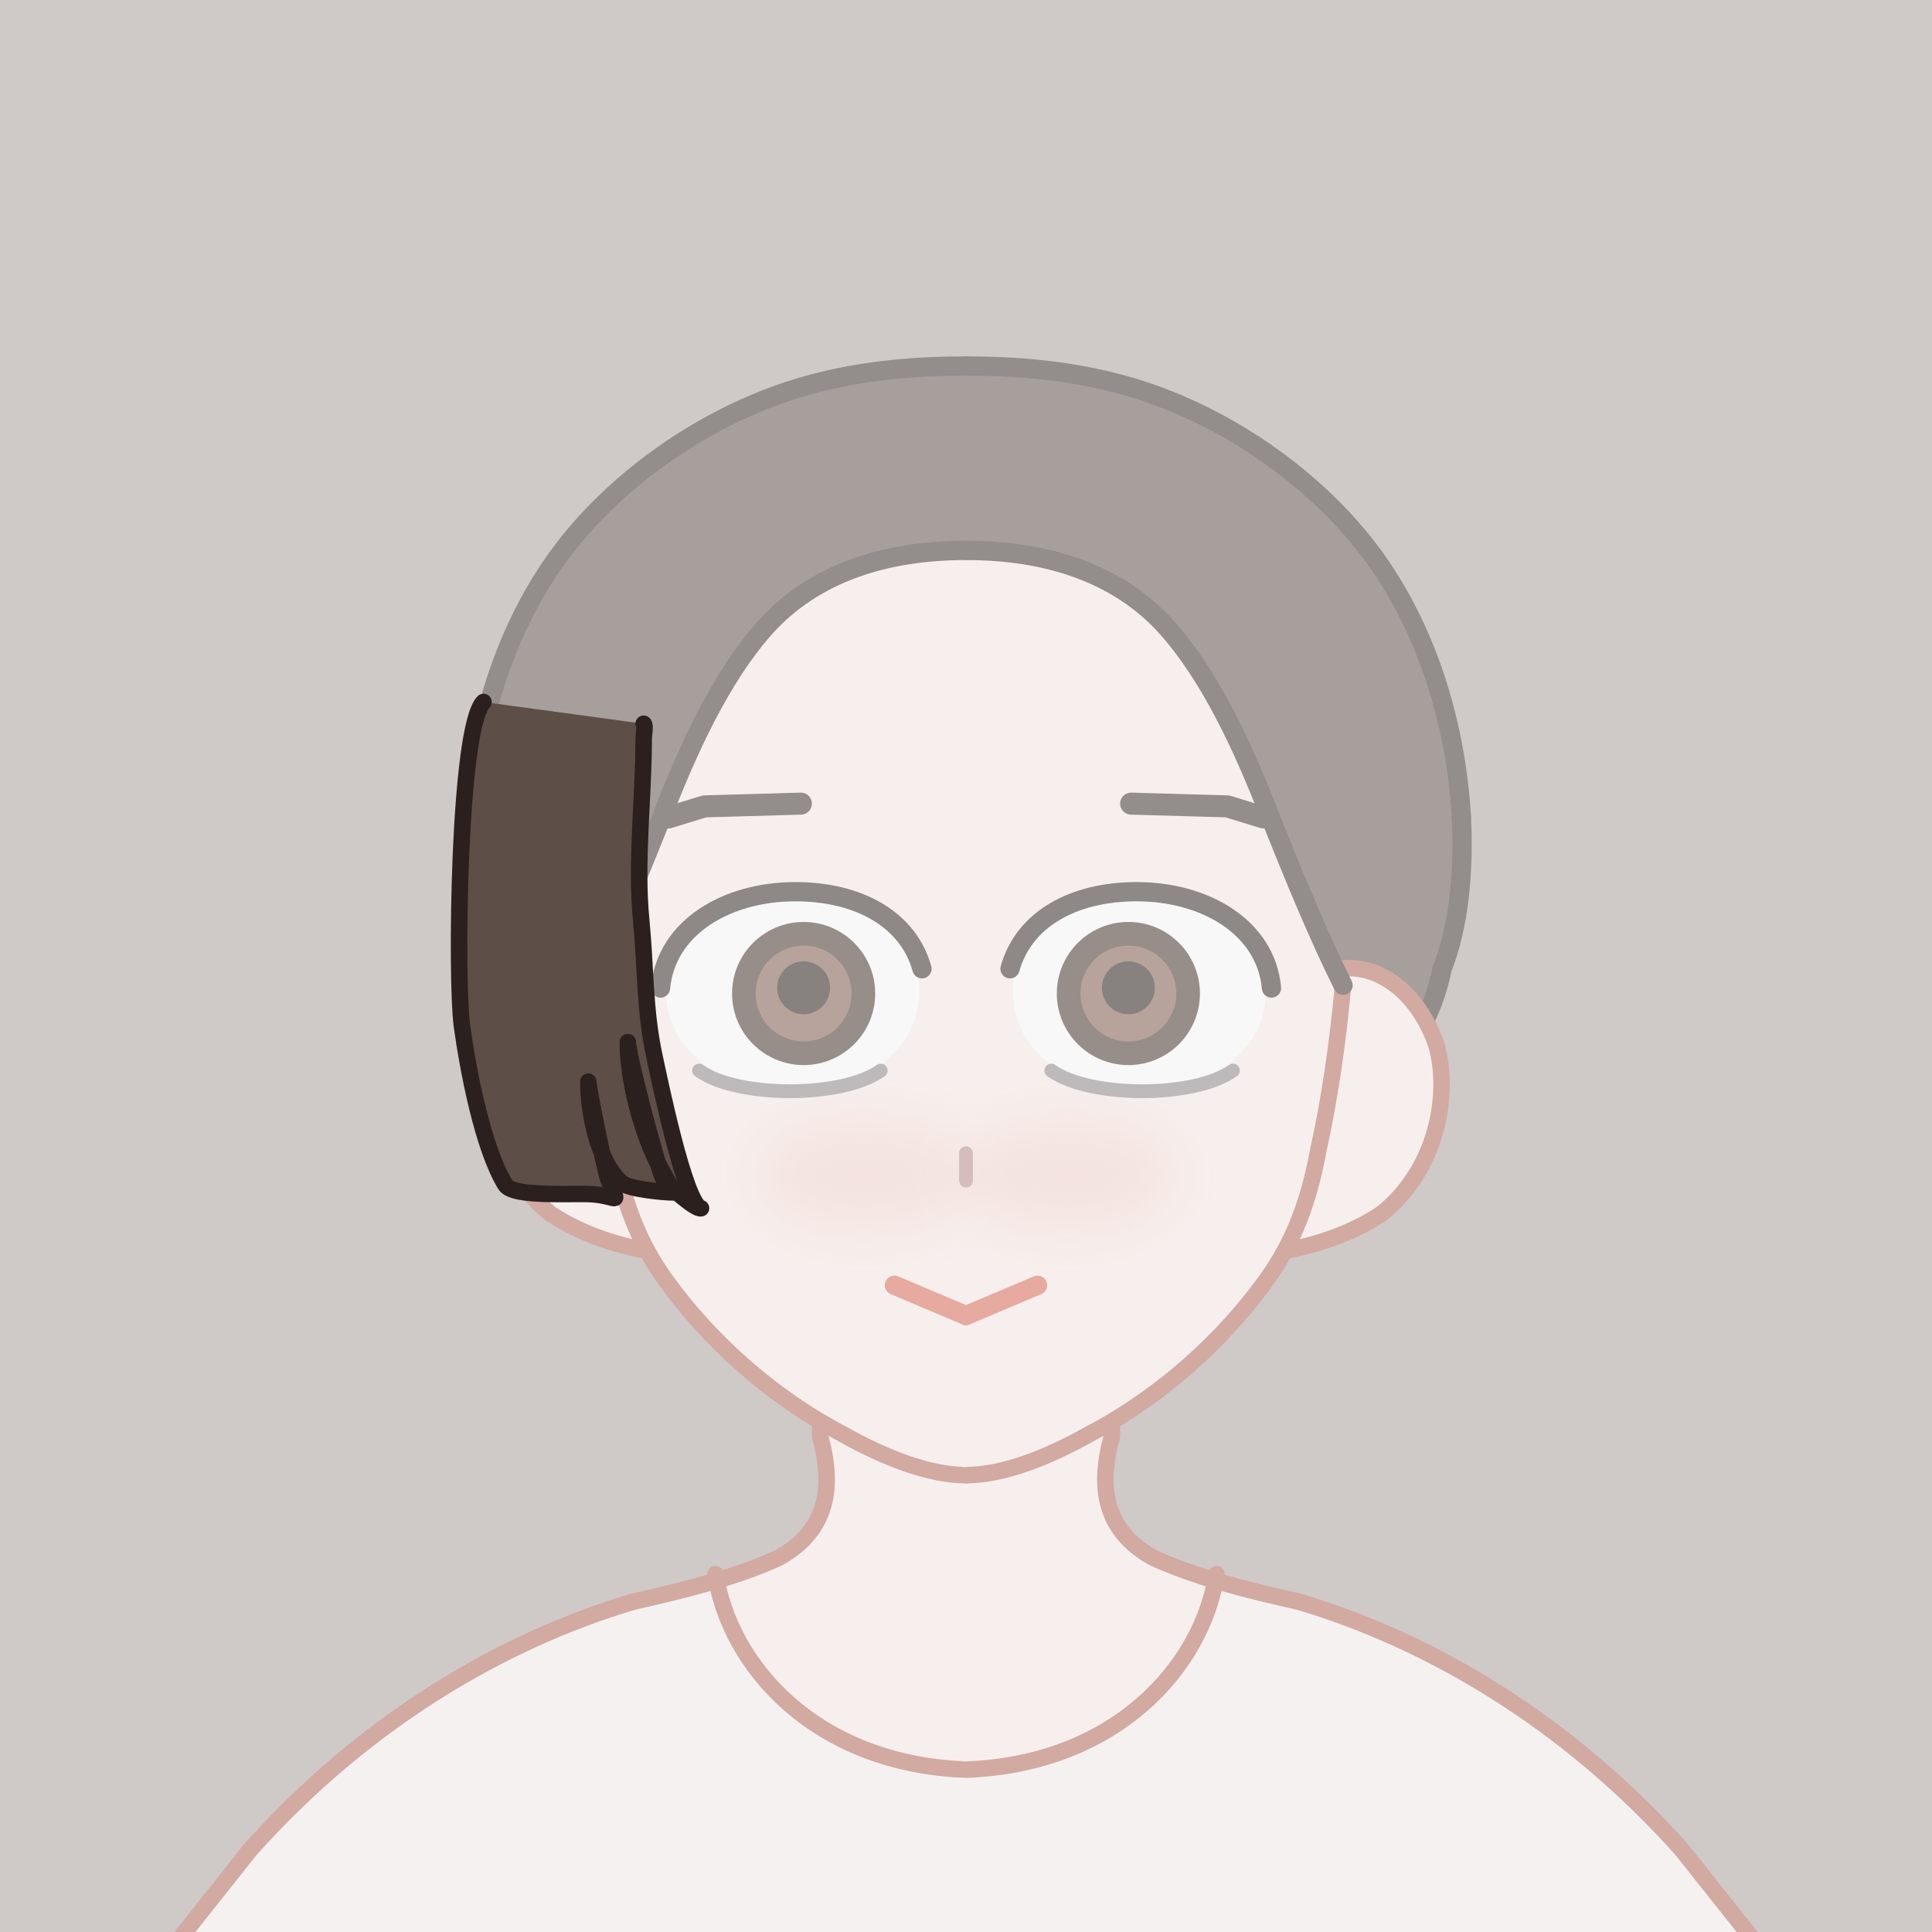
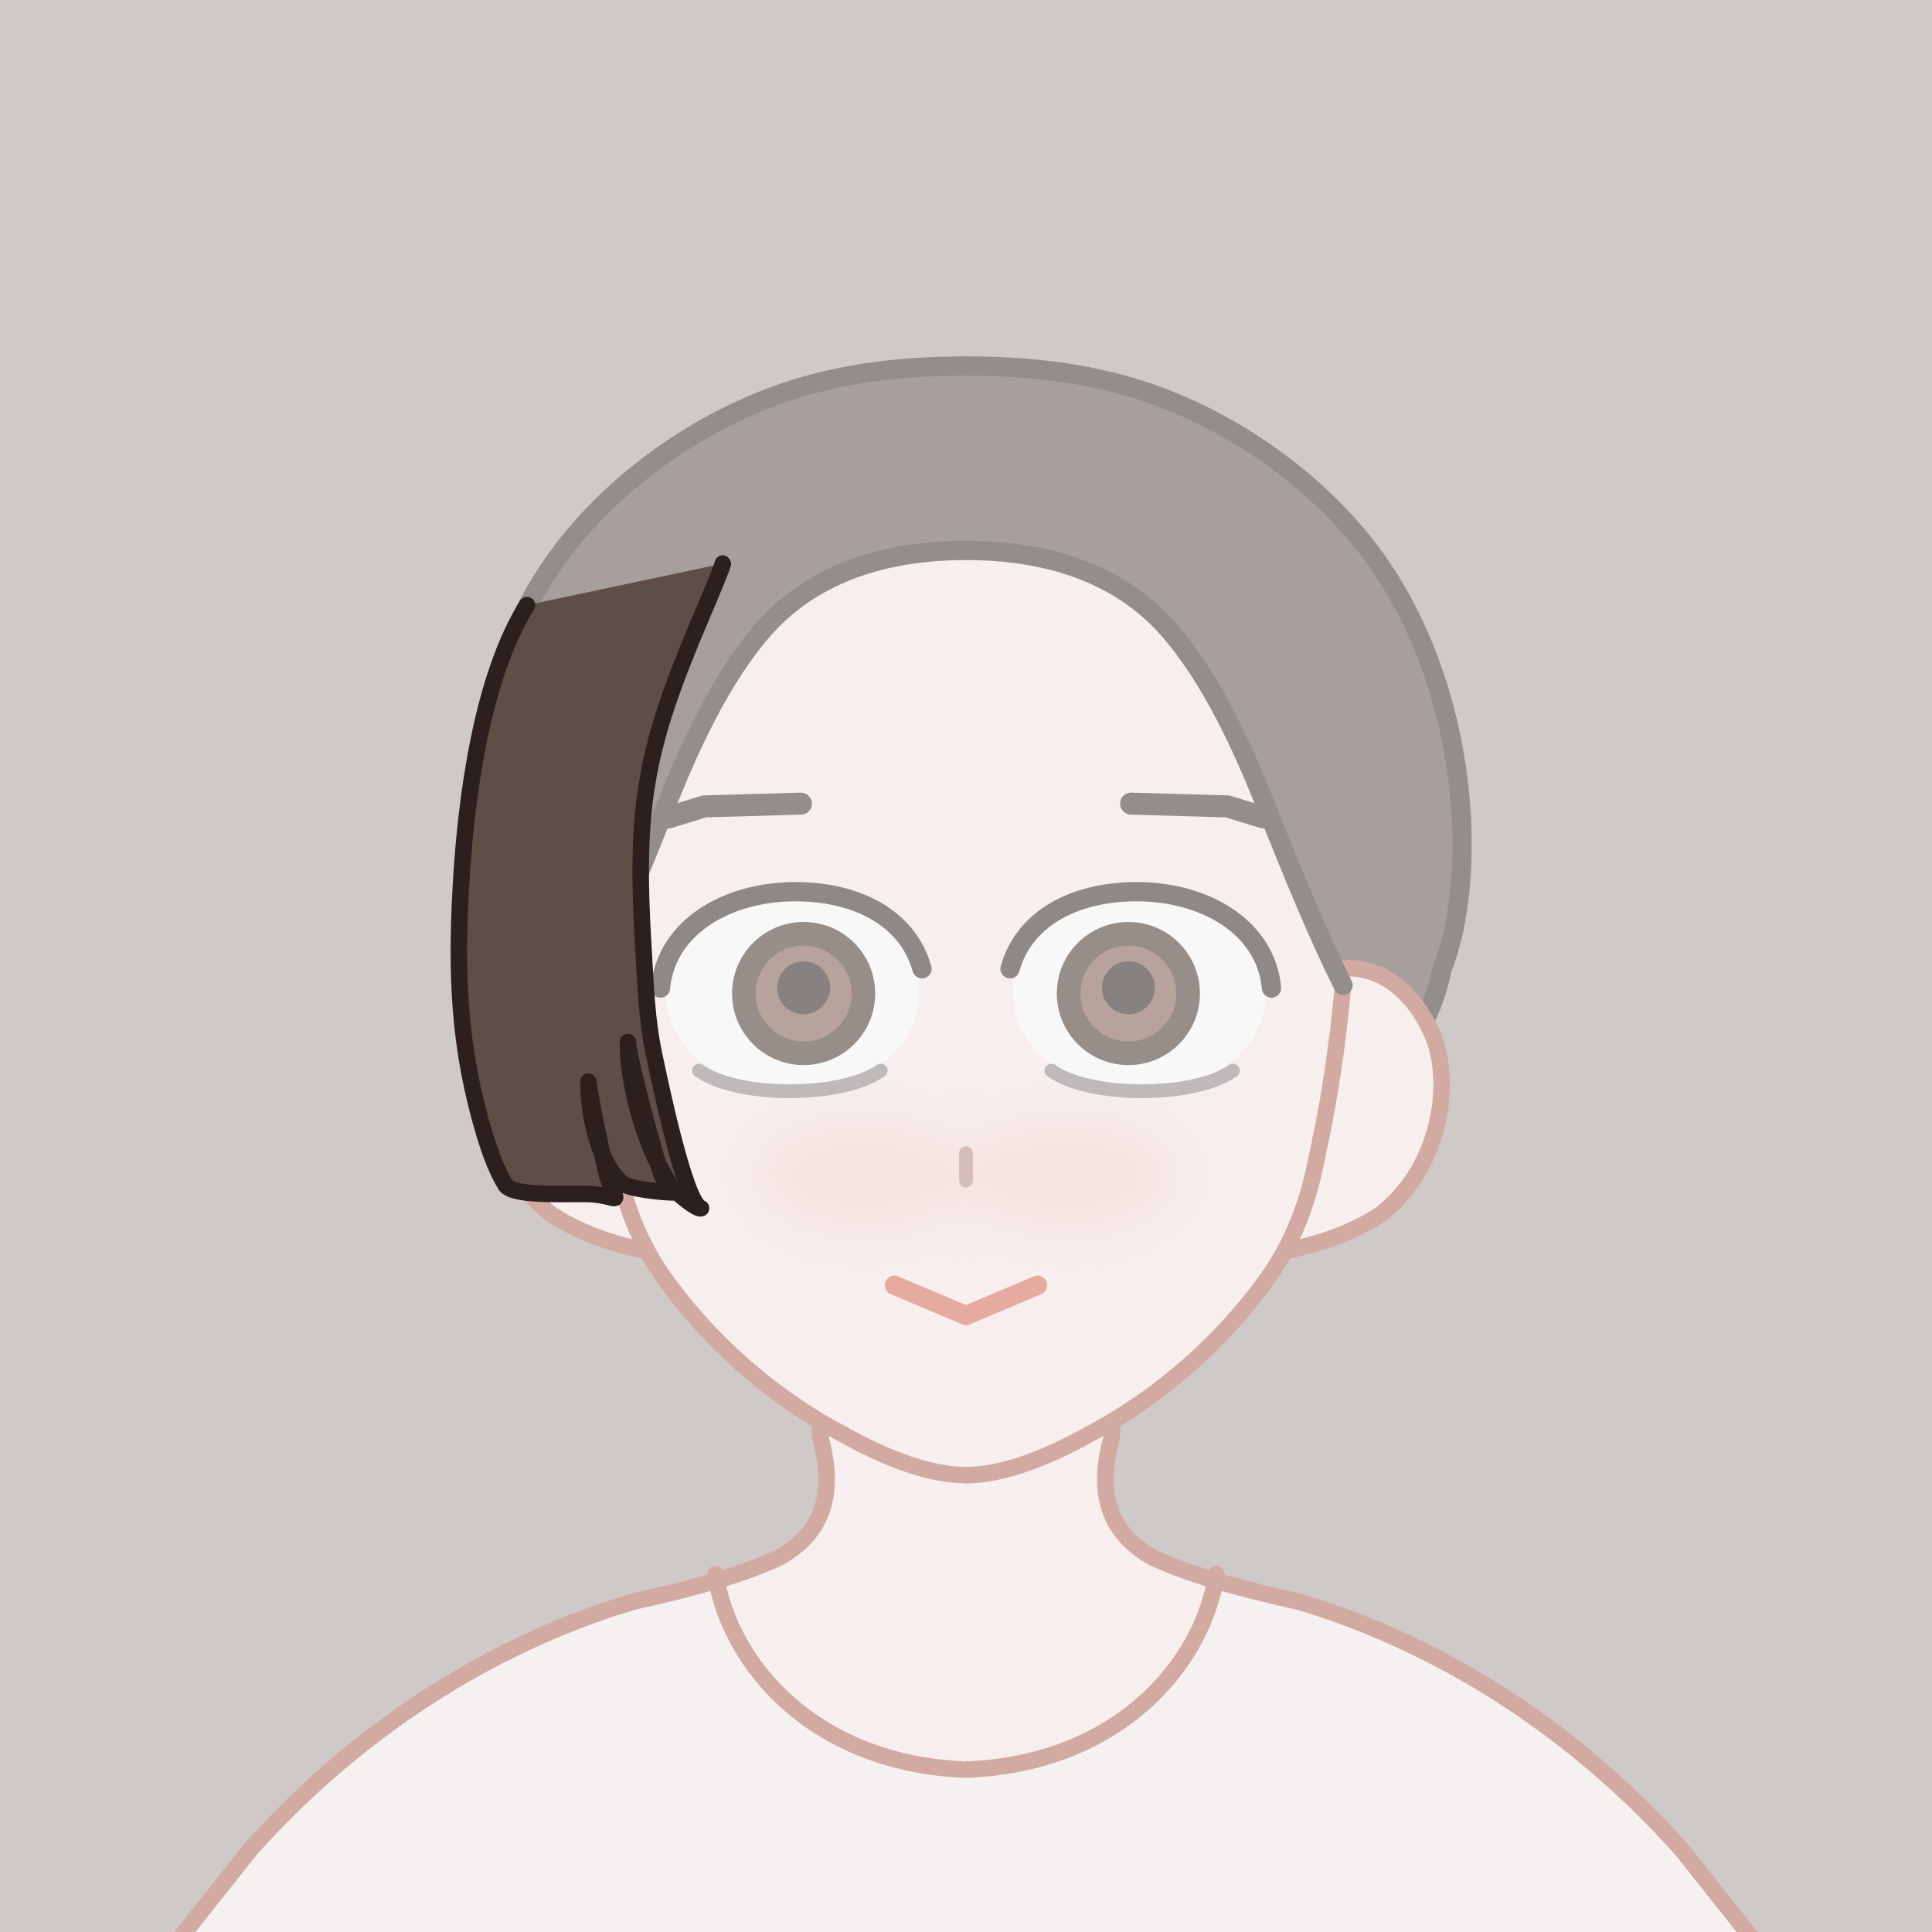
<svg xmlns="http://www.w3.org/2000/svg" width="702" height="702" viewBox="0 0 702 702">
  <defs>
-     <clipPath id="clip-path-1">
+     <clipPath id="clip-path-5">
      <path d="M242 389.2 L386 389.2 L386 464.8 L242 464.8 Z" />
    </clipPath>
    <filter id="filter-1" filterUnits="userSpaceOnUse" x="245" y="377" width="138" height="100" color-interpolation-filters="sRGB">
      <feGaussianBlur in="SourceGraphic" stdDeviation="9" color-interpolation-filters="linearRGB" />
    </filter>
-     <clipPath id="clip-path-2">
+     <clipPath id="clip-path-6">
      <path d="M460 389.2 L316 389.2 L316 464.8 L460 464.8 Z" />
    </clipPath>
    <filter id="filter-2" filterUnits="userSpaceOnUse" x="319" y="377" width="138" height="100" color-interpolation-filters="sRGB">
      <feGaussianBlur in="SourceGraphic" stdDeviation="9" color-interpolation-filters="linearRGB" />
    </filter>
-     <clipPath id="clip-path-3">
+     <clipPath id="clip-path-7">
      <path d="M242 360 C242 338 262 326 288 326 C314 326 334 338 334 360 C334 382 314 396 288 396 C262 396 242 382 242 360 Z" />
    </clipPath>
-     <clipPath id="clip-path-4">
+     <clipPath id="clip-path-8">
      <path d="M460 360 C460 338 440 326 414 326 C388 326 368 338 368 360 C368 382 388 396 414 396 C440 396 460 382 460 360 Z" />
    </clipPath>
  </defs>
  <g id="_ref">
    <g opacity="0.5">
      <rect x="0" y="0" width="702" height="702" fill="#ada19f" />
      <g data-layer="body">
        <g>
          <path d="M260 573 L230 582 C183 596 133 625 91 672 L60 712 L352 712 L352 643 C296 641 265 605 260 573 Z" fill="#f9f2f1" />
          <path d="M296 490 L298 522 C303 540 301 556 283 566 L260 573 C265 605 296 641 352 643 L352 490 Z" fill="#fdeeea" />
          <path d="M230 582 C183 596 133 625 91 672 L64 706" fill="none" stroke="#b46352" stroke-width="6" stroke-linecap="round" stroke-linejoin="round" />
          <path d="M296 500 C298 510 298 516 298 522 C303 540 301 556 283 566 C268 573 248 578 230 582" fill="none" stroke="#b46352" stroke-width="6" stroke-linecap="round" stroke-linejoin="round" />
          <path d="M260 572 C265 605 296 641 351 643" fill="none" stroke="#b46352" stroke-width="6" stroke-linecap="round" stroke-linejoin="round" />
        </g>
        <g>
          <path d="M442 573 L472 582 C519 596 569 625 611 672 L642 712 L350 712 L350 643 C406 641 437 605 442 573 Z" fill="#f9f2f1" />
          <path d="M406 490 L404 522 C399 540 401 556 419 566 L442 573 C437 605 406 641 350 643 L350 490 Z" fill="#fdeeea" />
          <path d="M472 582 C519 596 569 625 611 672 L638 706" fill="none" stroke="#b46352" stroke-width="6" stroke-linecap="round" stroke-linejoin="round" />
          <path d="M406 500 C404 510 404 516 404 522 C399 540 401 556 419 566 C434 573 454 578 472 582" fill="none" stroke="#b46352" stroke-width="6" stroke-linecap="round" stroke-linejoin="round" />
          <path d="M442 572 C437 605 406 641 351 643" fill="none" stroke="#b46352" stroke-width="6" stroke-linecap="round" stroke-linejoin="round" />
        </g>
      </g>
      <g data-layer="hairBase">
        <g>
          <path d="M352 133 L351 133 C330 133 310 135 290 141 C254 152 222 176 203 202 C184 228 173 262 171 297 C170 317 172 337 178 352 C180 362 184 372 190 380 L198 386 L352 386 Z" fill="#5d4e48" />
          <path d="M351 133 C330 133 310 135 290 141 C254 152 222 176 203 202 C184 228 173 262 171 297" fill="none" stroke="#352a27" stroke-width="7" stroke-linecap="round" stroke-linejoin="round" />
          <path d="M171 297 C170 317 172 337 178 352 C180 362 184 372 190 380" fill="none" stroke="#352a27" stroke-width="7" stroke-linecap="round" stroke-linejoin="round" />
        </g>
        <g>
          <path d="M350 133 L351 133 C372 133 392 135 412 141 C448 152 480 176 499 202 C518 228 529 262 531 297 C532 317 530 337 524 352 C522 362 518 372 512 380 L504 386 L350 386 Z" fill="#5d4e48" />
          <path d="M351 133 C372 133 392 135 412 141 C448 152 480 176 499 202 C518 228 529 262 531 297" fill="none" stroke="#352a27" stroke-width="7" stroke-linecap="round" stroke-linejoin="round" />
          <path d="M531 297 C532 317 530 337 524 352 C522 362 518 372 512 380" fill="none" stroke="#352a27" stroke-width="7" stroke-linecap="round" stroke-linejoin="round" />
        </g>
      </g>
      <g data-layer="ear">
        <g>
          <path d="M215 352 C200 350 186 362 180 380 C175 398 180 425 200 441 C212 449 226 453 238 455 L225 380 Z" fill="#fdeeea" />
          <path d="M215 352 C200 350 186 362 180 380 C175 398 180 425 200 441 C212 449 226 453 238 455" fill="none" stroke="#b46352" stroke-width="6" stroke-linecap="round" stroke-linejoin="round" />
        </g>
        <g>
          <path d="M487 352 C502 350 516 362 522 380 C527 398 522 425 502 441 C490 449 476 453 464 455 L477 380 Z" fill="#fdeeea" />
          <path d="M487 352 C502 350 516 362 522 380 C527 398 522 425 502 441 C490 449 476 453 464 455" fill="none" stroke="#b46352" stroke-width="6" stroke-linecap="round" stroke-linejoin="round" />
        </g>
      </g>
      <g data-layer="face">
        <g>
          <path d="M352 200 L351 200 C322 200 296 208 278 228 C262 246 250 272 240 298 C232 318 223 340 214 358 C216 380 219 400 223 418 C227 440 234 455 244 468 C262 492 285 510 306 521 C322 530 338 536 351 536 L352 536 Z" fill="#fdeeea" />
          <path d="M214 358 C216 380 219 400 223 418 C227 440 234 455 244 468 C262 492 285 510 306 521 C322 530 338 536 351 536" fill="none" stroke="#b46352" stroke-width="6" stroke-linecap="round" stroke-linejoin="round" />
        </g>
        <g>
          <path d="M350 200 L351 200 C380 200 406 208 424 228 C440 246 452 272 462 298 C470 318 479 340 488 358 C486 380 483 400 479 418 C475 440 468 455 458 468 C440 492 417 510 396 521 C380 530 364 536 351 536 L350 536 Z" fill="#fdeeea" />
          <path d="M488 358 C486 380 483 400 479 418 C475 440 468 455 458 468 C440 492 417 510 396 521 C380 530 364 536 351 536" fill="none" stroke="#b46352" stroke-width="6" stroke-linecap="round" stroke-linejoin="round" />
        </g>
      </g>
      <g data-layer="makeup">
-         <g clip-path="url(#clip-path-1)">
+         <g clip-path="url(#clip-path-5)">
          <g filter="url(#filter-1)">
            <ellipse cx="314" cy="427" rx="40" ry="21" fill="#f3bfb8" opacity="0.5" />
          </g>
        </g>
-         <g clip-path="url(#clip-path-2)">
+         <g clip-path="url(#clip-path-6)">
          <g filter="url(#filter-2)">
            <ellipse cx="388" cy="427" rx="40" ry="21" fill="#f3bfb8" opacity="0.5" />
          </g>
        </g>
      </g>
      <g data-layer="mouth">
        <line x1="325" y1="467" x2="351" y2="478" fill="none" stroke="#dc6450" stroke-width="7" stroke-linecap="round" stroke-linejoin="round" />
        <line x1="377" y1="467" x2="351" y2="478" fill="none" stroke="#dc6450" stroke-width="7" stroke-linecap="round" stroke-linejoin="round" />
        <line x1="351" y1="419" x2="351" y2="429" fill="none" stroke="#b98a88" stroke-width="5" stroke-linecap="round" />
      </g>
      <g data-layer="eye">
        <path d="M242 360 C242 338 262 326 288 326 C314 326 334 338 334 360 C334 382 314 396 288 396 C262 396 242 382 242 360 Z" fill="#ffffff" />
-         <g clip-path="url(#clip-path-3)">
+         <g clip-path="url(#clip-path-7)">
          <g>
            <circle cx="292" cy="361" r="26" fill="#3e2a22" />
            <circle cx="292" cy="361" r="17.42" fill="#7e5647" />
            <circle cx="292" cy="358.92" r="9.62" fill="#1e1410" />
          </g>
        </g>
        <g>
          <path d="M254 389 C268 399 306 399 320 389" fill="none" stroke="#8b8284" stroke-width="5" stroke-linecap="round" />
          <path d="M240 359 C242 337 264 324 289 324 C312 324 330 334 335 352" fill="none" stroke="#2b201d" stroke-width="7" stroke-linecap="round" stroke-linejoin="round" />
        </g>
        <g>
          <path d="M460 360 C460 338 440 326 414 326 C388 326 368 338 368 360 C368 382 388 396 414 396 C440 396 460 382 460 360 Z" fill="#ffffff" />
-           <g clip-path="url(#clip-path-4)">
+           <g clip-path="url(#clip-path-8)">
            <g>
              <circle cx="410" cy="361" r="26" fill="#3e2a22" />
              <circle cx="410" cy="361" r="17.42" fill="#7e5647" />
              <circle cx="410" cy="358.92" r="9.62" fill="#1e1410" />
            </g>
          </g>
          <g>
            <path d="M448 389 C434 399 396 399 382 389" fill="none" stroke="#8b8284" stroke-width="5" stroke-linecap="round" />
            <path d="M462 359 C460 337 438 324 413 324 C390 324 372 334 367 352" fill="none" stroke="#2b201d" stroke-width="7" stroke-linecap="round" stroke-linejoin="round" />
          </g>
        </g>
      </g>
      <g data-layer="hairLine">
        <path d="M351 200 C322 200 296 208 278 228 C262 246 250 272 240 298 C232 318 223 340 214 358" fill="none" stroke="#352a27" stroke-width="7" stroke-linecap="round" stroke-linejoin="round" />
        <path d="M351 200 C380 200 406 208 424 228 C440 246 452 272 462 298 C470 318 479 340 488 358" fill="none" stroke="#352a27" stroke-width="7" stroke-linecap="round" stroke-linejoin="round" />
      </g>
      <g data-layer="brow">
        <polyline points="243,297 256,293 291,292" fill="none" stroke="#352a27" stroke-width="8" stroke-linecap="round" stroke-linejoin="round" />
        <polyline points="459,297 446,293 411,292" fill="none" stroke="#352a27" stroke-width="8" stroke-linecap="round" stroke-linejoin="round" />
      </g>
    </g>
  </g>
  <g id="half">
-     <path d="M175.68 255.077 C166.457 264.299 165.611 356.48 167.836 372.652 C170.016 388.492 175.314 416.908 183.613 430.487 C186.52 435.245 209.02 433.385 215.511 433.946 C225.283 434.791 224.831 438.635 220.947 428.242 C219.75 425.039 213.569 394.382 213.762 393.034 C213.762 404.122 217.209 422.487 226.051 429.903 C228.647 432.08 241.122 433.271 244.658 433.271 C242.727 428.925 239.946 424.863 237.677 419.886 C232.381 408.271 228.132 391.555 228.132 378.663 C227.728 381.69 238.887 424.437 240.932 427.996 C242.382 430.518 252.823 439.651 254.718 439.019 C248.899 437.565 239.539 391.939 237.726 383.469 C234.148 366.758 234.65 351.392 233.007 334.643 C230.878 312.953 233.88 290.398 233.88 268.448 C233.88 266.953 234.594 263.457 233.88 262.981" fill="#5d4e48" stroke="#2b201d" stroke-width="6" stroke-linecap="round" stroke-linejoin="round" />
+     <path d="M191.488 219.869 C175.504 245.526 169.367 287.956 167.471 321.974 C165.671 354.27 166.679 381.081 176.092 412.233 C178.237 419.335 180.746 425.796 183.613 430.487 C186.52 435.245 209.02 433.385 215.511 433.946 C225.283 434.791 224.831 438.635 220.947 428.242 C219.75 425.039 213.569 394.382 213.762 393.034 C213.762 404.122 217.209 422.487 226.051 429.903 C228.647 432.08 241.122 433.271 244.658 433.271 C242.727 428.925 239.946 424.863 237.677 419.886 C232.381 408.271 228.132 391.555 228.132 378.663 C227.728 381.69 238.887 424.437 240.932 427.996 C242.382 430.518 252.823 439.651 254.718 439.019 C248.899 437.565 239.539 391.939 237.726 383.469 C234.932 370.42 234.626 358.192 233.844 345.484 C230.531 291.672 234.471 272.013 255.072 223.529 C259.485 213.144 262.882 204.955 262.621 204.78" fill="#5d4e48" stroke="#2b201d" stroke-width="6" stroke-linecap="round" stroke-linejoin="round" />
  </g>
</svg>
